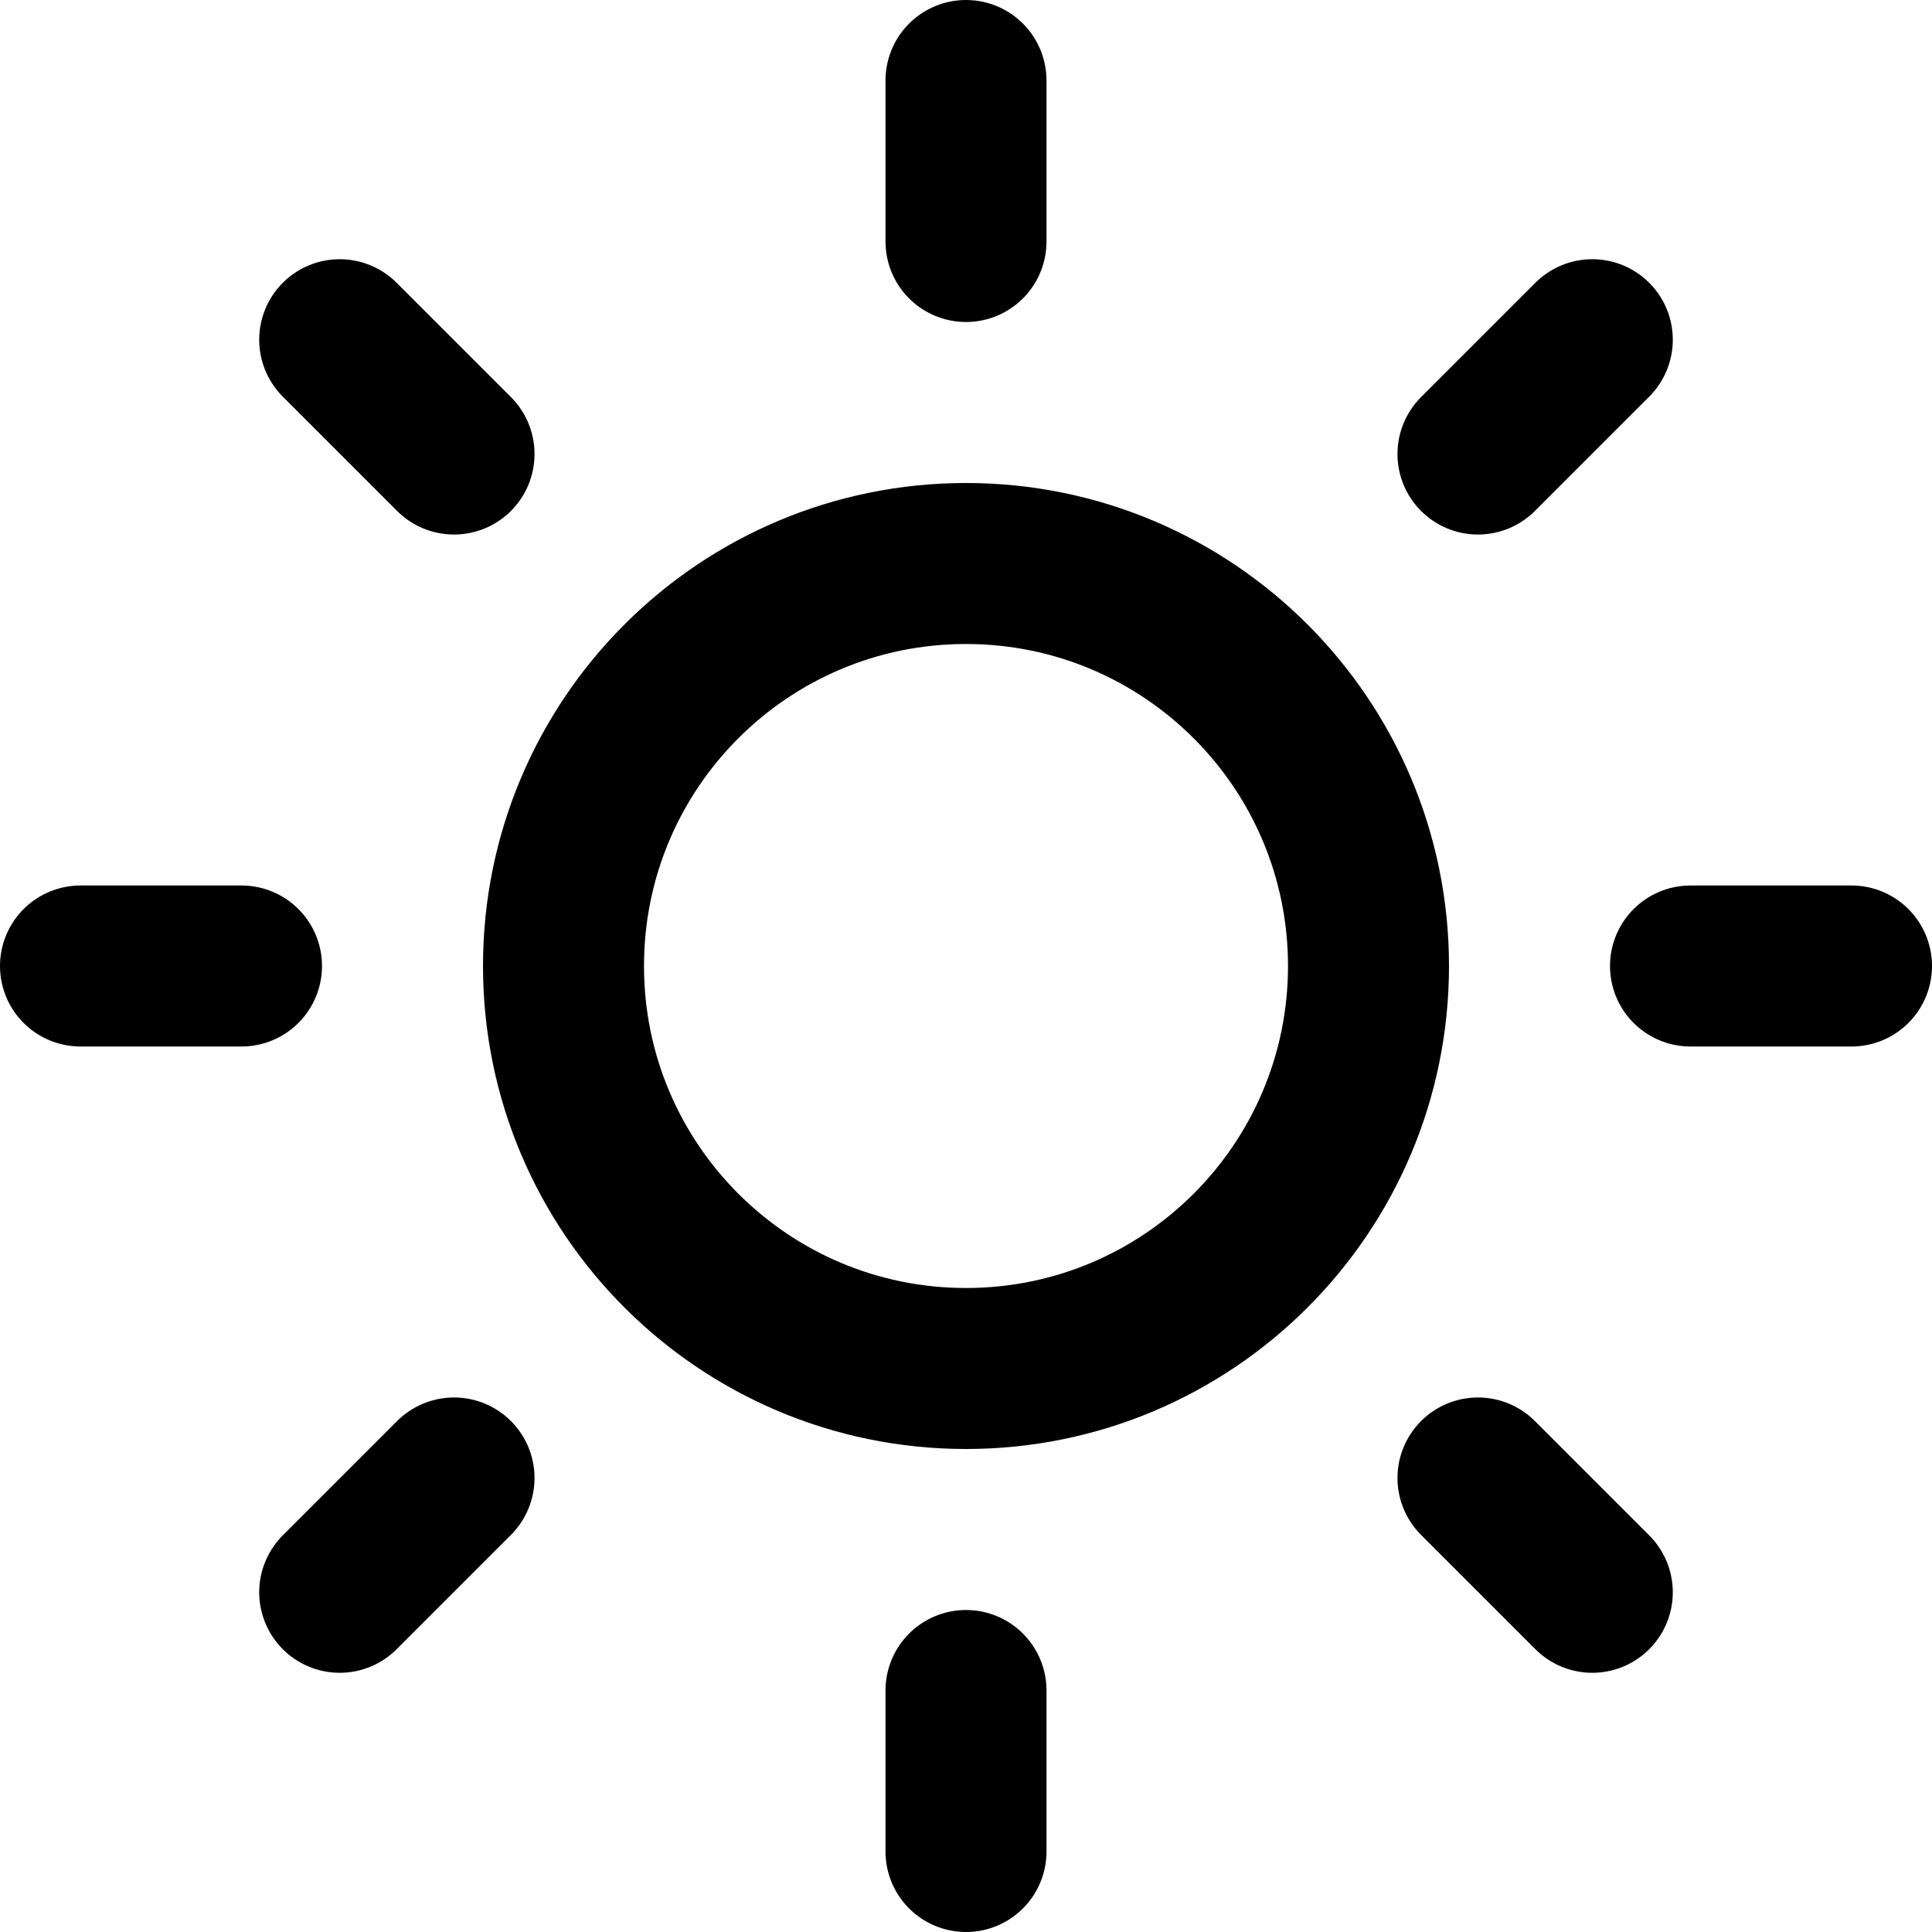
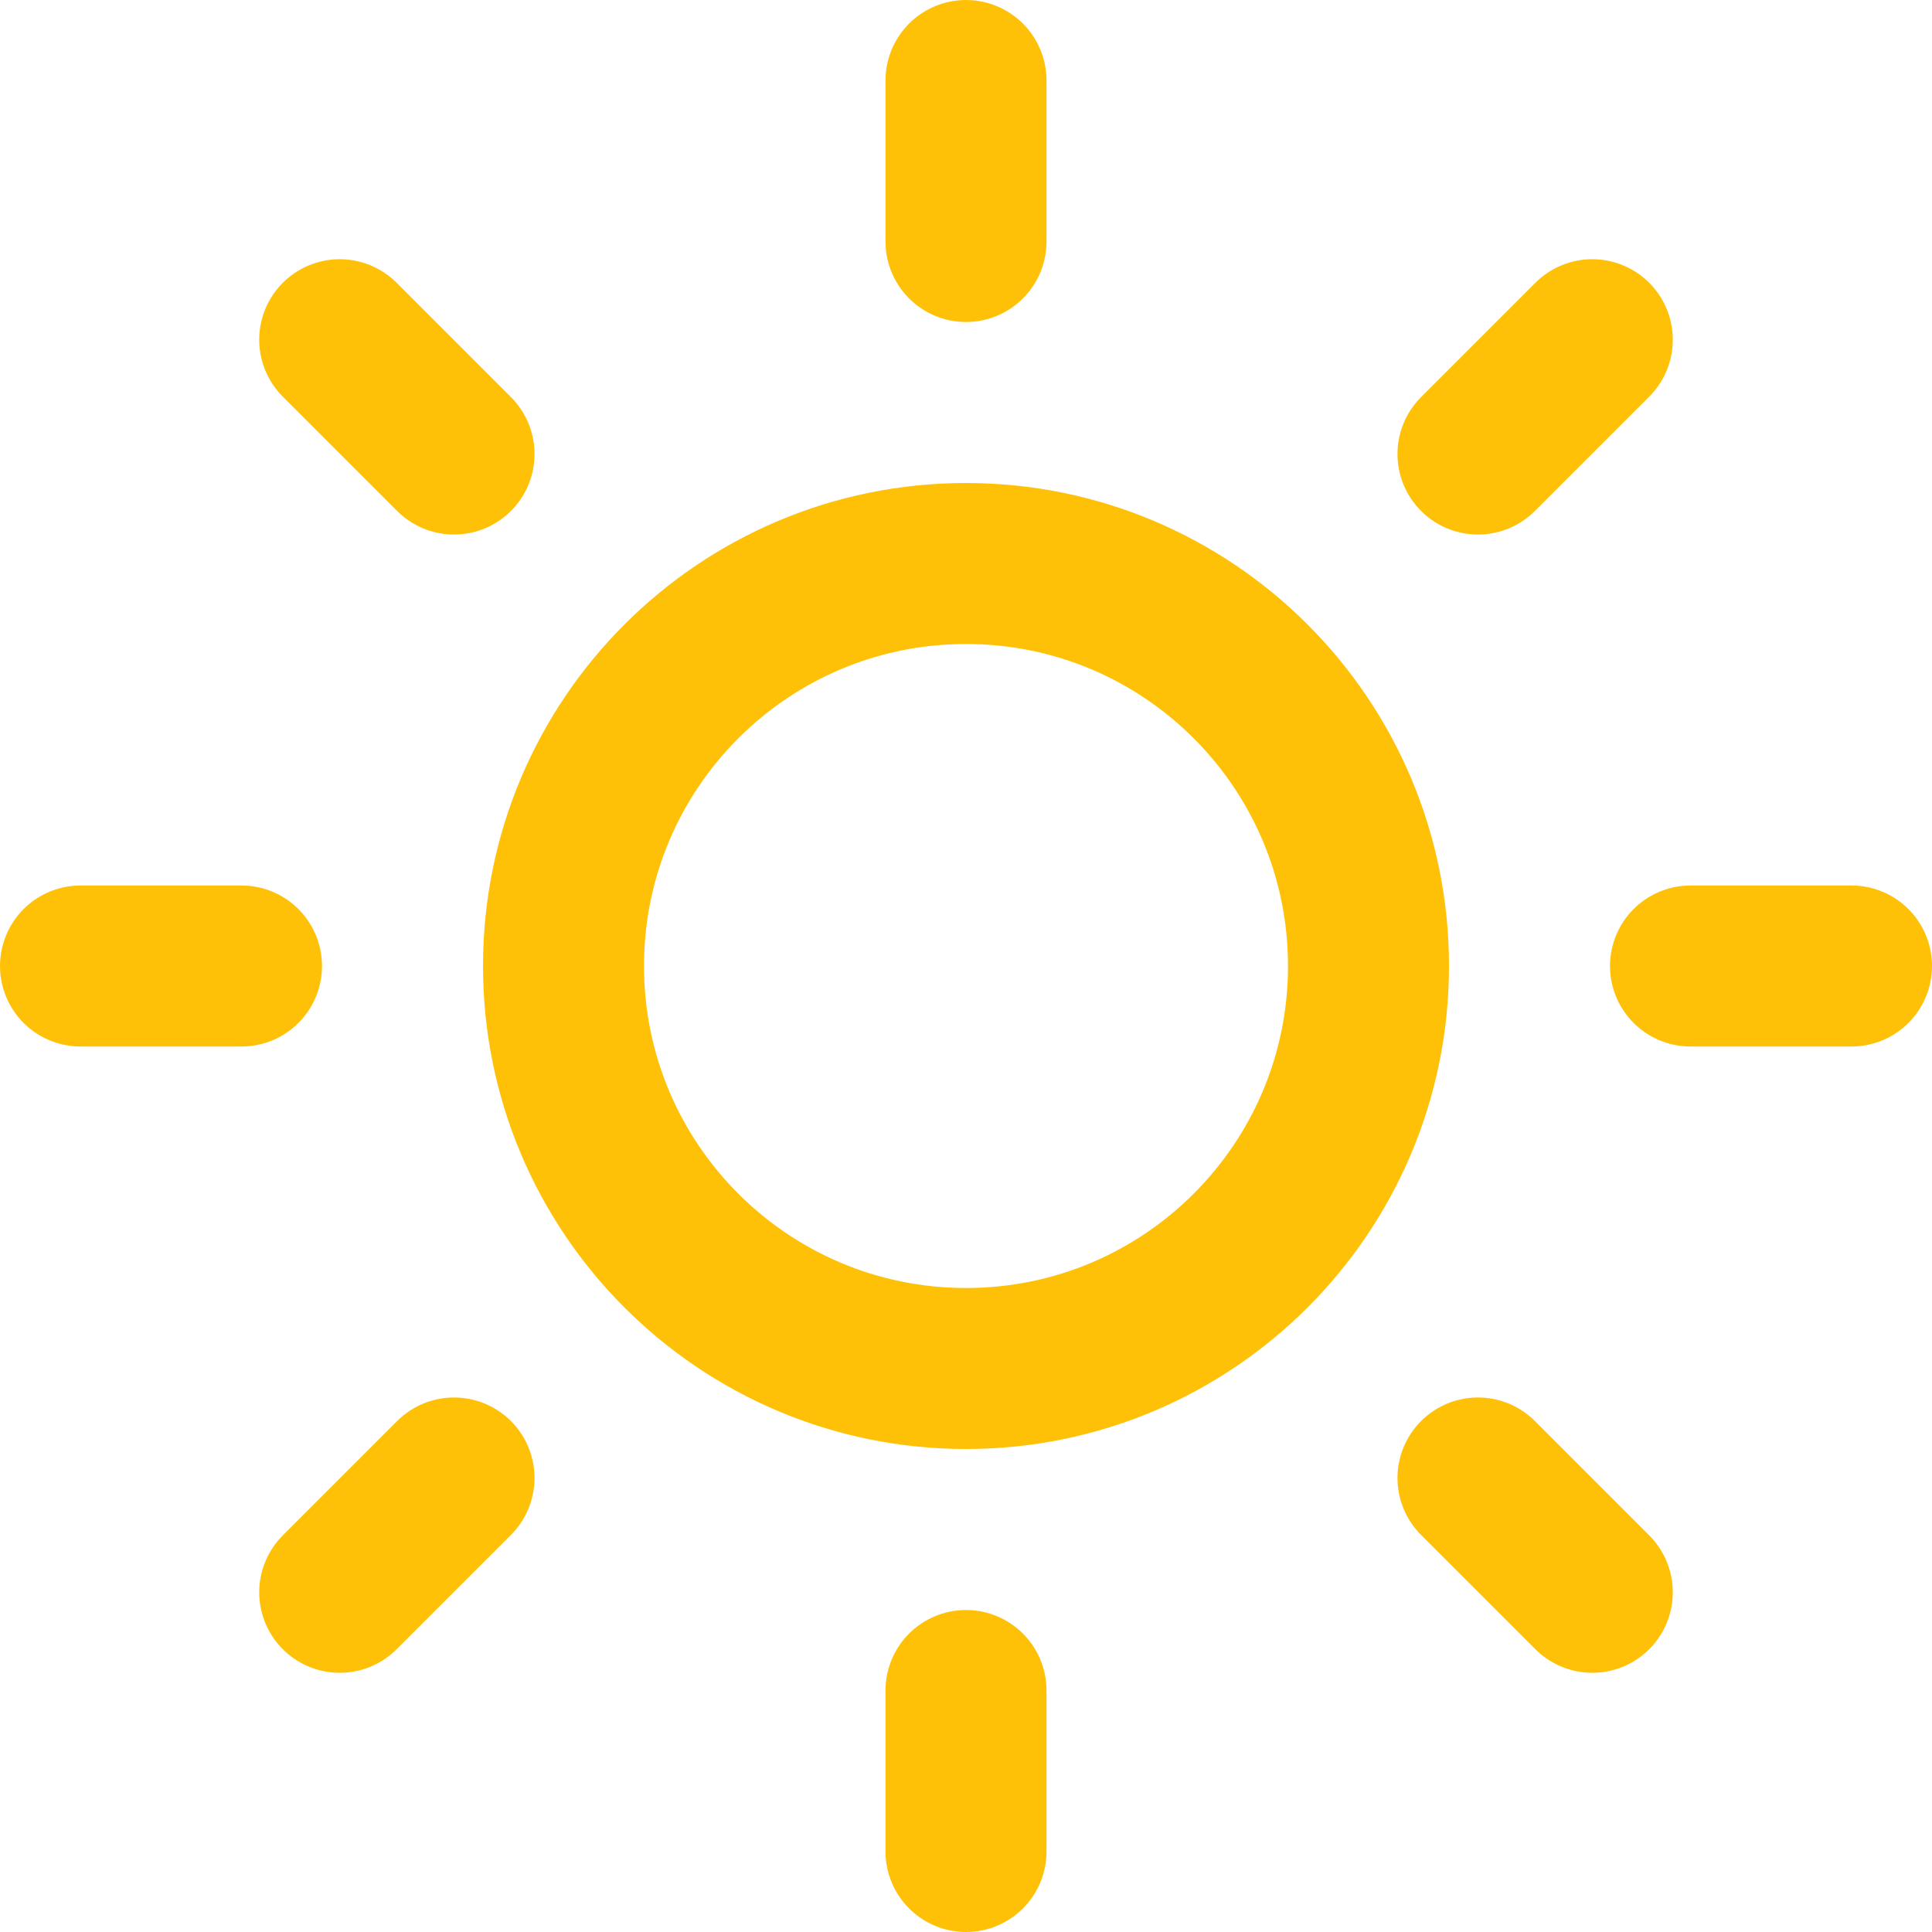
- <svg xmlns="http://www.w3.org/2000/svg" stroke="currentColor" fill="none" stroke-width="2" viewBox="0 0 24 24" stroke-linecap="round" stroke-linejoin="round" class="text-warning icon-size my-1" height="1em" width="1em">
+ <svg xmlns="http://www.w3.org/2000/svg" stroke="#ffc107" fill="none" stroke-width="2" viewBox="0 0 24 24" stroke-linecap="round" stroke-linejoin="round" class="text-warning icon-size my-1" height="1em" width="1em">
  <circle cx="12" cy="12" r="5" />
  <line x1="12" y1="1" x2="12" y2="3" />
  <line x1="12" y1="21" x2="12" y2="23" />
  <line x1="4.22" y1="4.22" x2="5.64" y2="5.64" />
  <line x1="18.36" y1="18.36" x2="19.78" y2="19.78" />
  <line x1="1" y1="12" x2="3" y2="12" />
  <line x1="21" y1="12" x2="23" y2="12" />
  <line x1="4.22" y1="19.78" x2="5.64" y2="18.36" />
  <line x1="18.36" y1="5.64" x2="19.78" y2="4.22" />
</svg>
